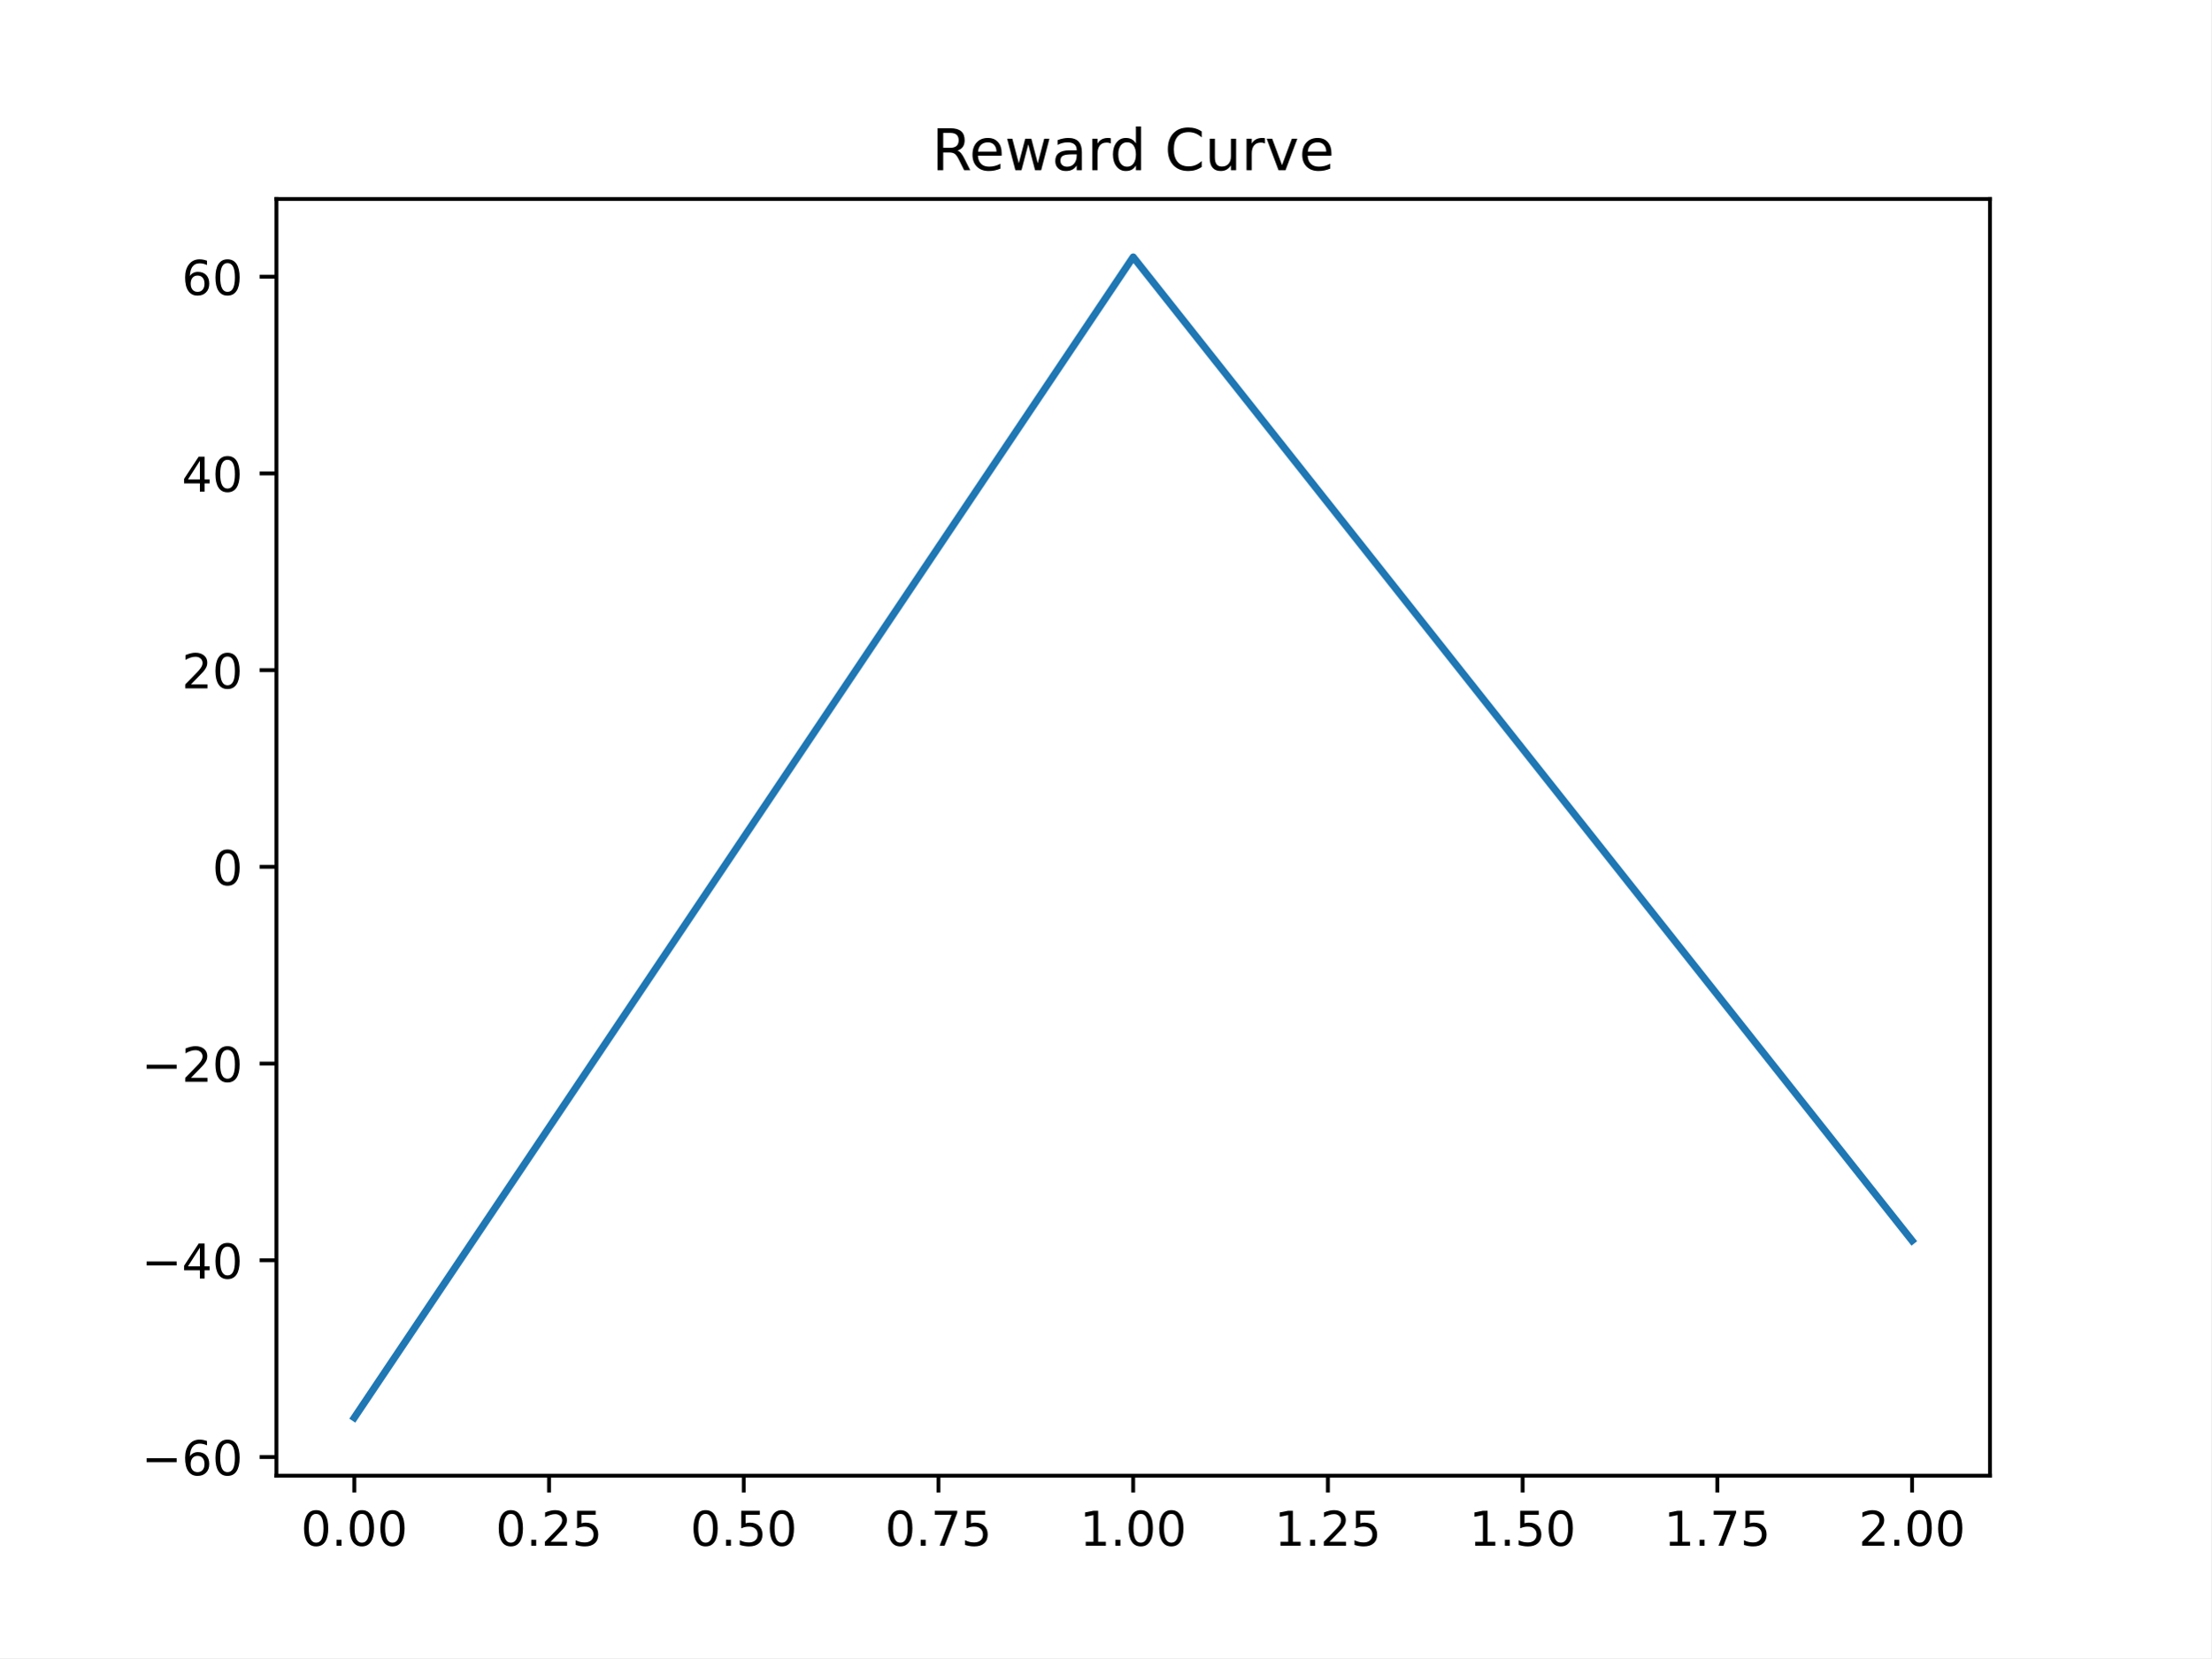
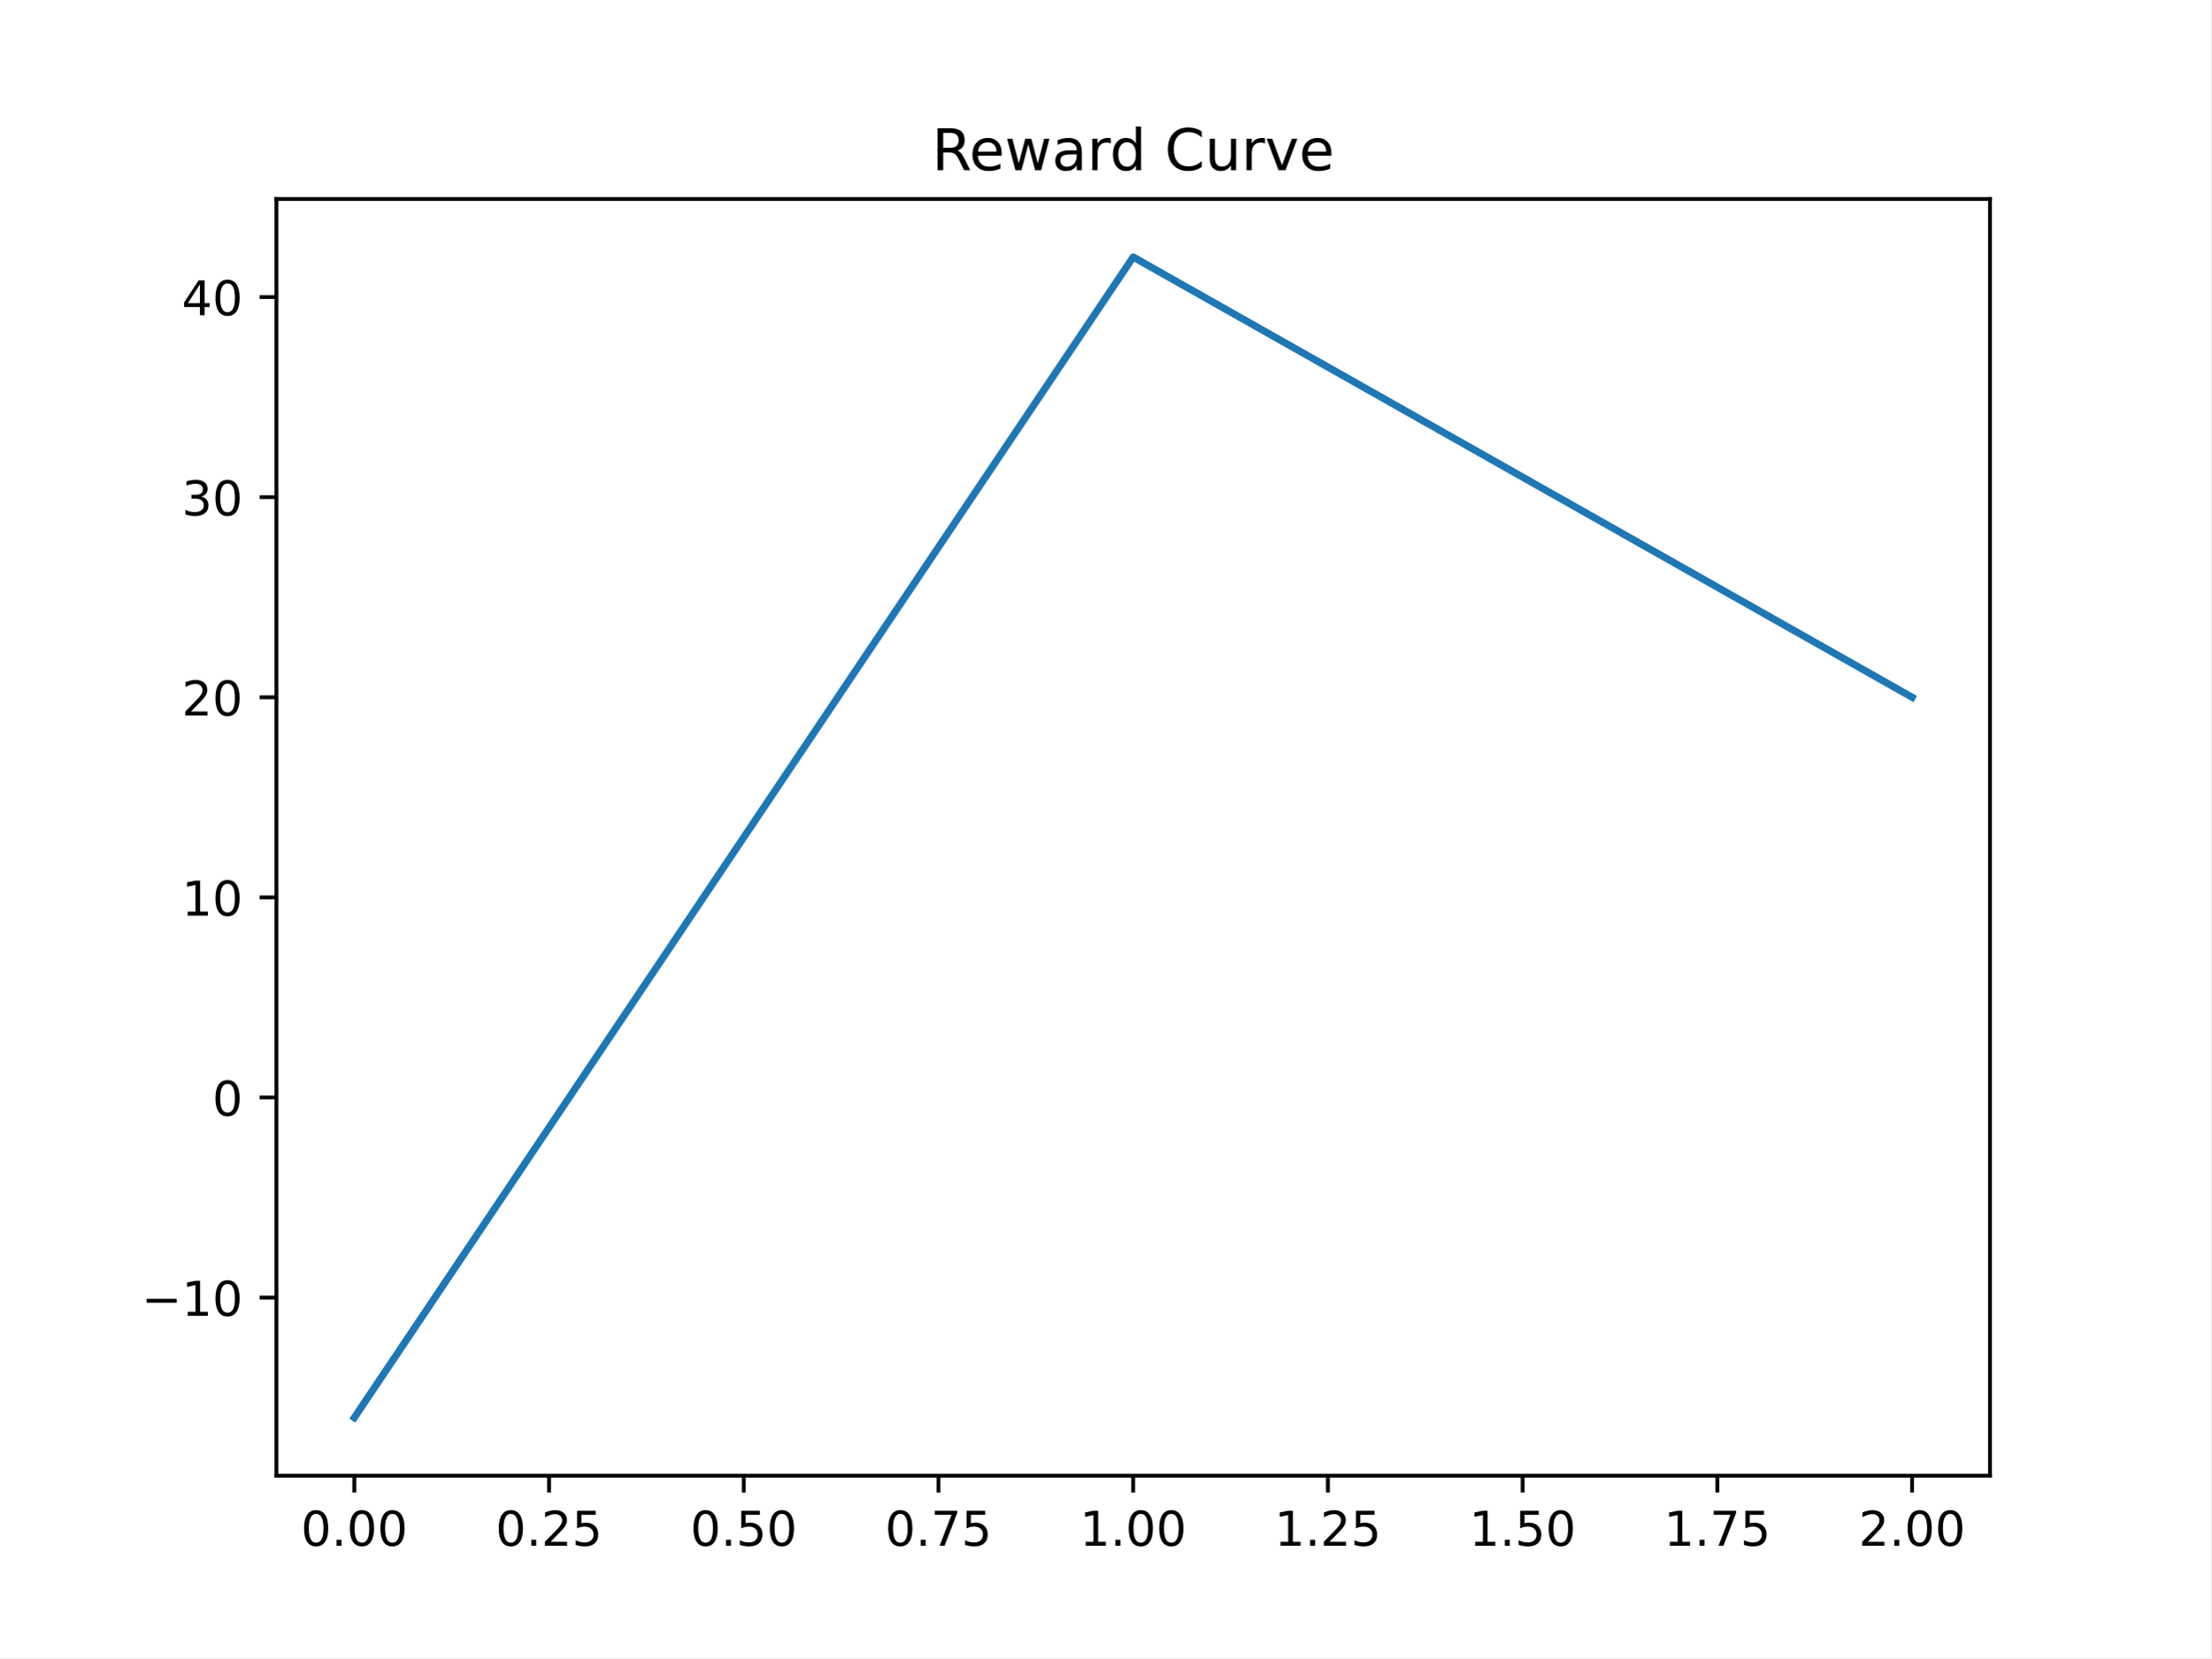
<svg xmlns="http://www.w3.org/2000/svg" xmlns:xlink="http://www.w3.org/1999/xlink" width="460.8pt" height="345.6pt" viewBox="0 0 460.8 345.6" version="1.1">
  <defs>
    <style type="text/css">*{stroke-linejoin: round; stroke-linecap: butt}</style>
  </defs>
  <g id="figure_1">
    <g id="patch_1">
      <path d="M 0 345.6  L 460.8 345.6  L 460.8 0  L 0 0  z " style="fill: #ffffff" />
    </g>
    <g id="axes_1">
      <g id="patch_2">
        <path d="M 57.6 307.584  L 414.72 307.584  L 414.72 41.472  L 57.6 41.472  z " style="fill: #ffffff" />
      </g>
      <g id="matplotlib.axis_1">
        <g id="xtick_1">
          <g id="line2d_1">
            <defs>
-               <path id="m4dc2afdb0e" d="M 0 0  L 0 3.5  " style="stroke: #000000; stroke-width: 0.8" />
+               <path id="mb012865c8a" d="M 0 0  L 0 3.5  " style="stroke: #000000; stroke-width: 0.8" />
            </defs>
            <g>
-               <use xlink:href="#m4dc2afdb0e" x="73.833" y="307.584" style="stroke: #000000; stroke-width: 0.8" />
+               <use xlink:href="#mb012865c8a" x="73.833" y="307.584" style="stroke: #000000; stroke-width: 0.8" />
            </g>
          </g>
          <g id="text_1">
            <g transform="translate(62.69991 322.1824) scale(0.1 -0.1)">
              <defs>
                <path id="DejaVuSans-30" d="M 2034 4250  Q 1547 4250 1301 3770  Q 1056 3291 1056 2328  Q 1056 1369 1301 889  Q 1547 409 2034 409  Q 2525 409 2770 889  Q 3016 1369 3016 2328  Q 3016 3291 2770 3770  Q 2525 4250 2034 4250  z M 2034 4750  Q 2819 4750 3233 4129  Q 3647 3509 3647 2328  Q 3647 1150 3233 529  Q 2819 -91 2034 -91  Q 1250 -91 836 529  Q 422 1150 422 2328  Q 422 3509 836 4129  Q 1250 4750 2034 4750  z " transform="scale(0.015625)" />
                <path id="DejaVuSans-2e" d="M 684 794  L 1344 794  L 1344 0  L 684 0  L 684 794  z " transform="scale(0.015625)" />
              </defs>
              <use xlink:href="#DejaVuSans-30" />
              <use xlink:href="#DejaVuSans-2e" x="63.623" />
              <use xlink:href="#DejaVuSans-30" x="95.41" />
              <use xlink:href="#DejaVuSans-30" x="159.033" />
            </g>
          </g>
        </g>
        <g id="xtick_2">
          <g id="line2d_2">
            <g>
-               <use xlink:href="#m4dc2afdb0e" x="114.415" y="307.584" style="stroke: #000000; stroke-width: 0.8" />
+               <use xlink:href="#mb012865c8a" x="114.415" y="307.584" style="stroke: #000000; stroke-width: 0.8" />
            </g>
          </g>
          <g id="text_2">
            <g transform="translate(103.2817 322.1824) scale(0.1 -0.1)">
              <defs>
                <path id="DejaVuSans-32" d="M 1228 531  L 3431 531  L 3431 0  L 469 0  L 469 531  Q 828 903 1448 1529  Q 2069 2156 2228 2338  Q 2531 2678 2651 2914  Q 2772 3150 2772 3378  Q 2772 3750 2511 3984  Q 2250 4219 1831 4219  Q 1534 4219 1204 4116  Q 875 4013 500 3803  L 500 4441  Q 881 4594 1212 4672  Q 1544 4750 1819 4750  Q 2544 4750 2975 4387  Q 3406 4025 3406 3419  Q 3406 3131 3298 2873  Q 3191 2616 2906 2266  Q 2828 2175 2409 1742  Q 1991 1309 1228 531  z " transform="scale(0.015625)" />
                <path id="DejaVuSans-35" d="M 691 4666  L 3169 4666  L 3169 4134  L 1269 4134  L 1269 2991  Q 1406 3038 1543 3061  Q 1681 3084 1819 3084  Q 2600 3084 3056 2656  Q 3513 2228 3513 1497  Q 3513 744 3044 326  Q 2575 -91 1722 -91  Q 1428 -91 1123 -41  Q 819 9 494 109  L 494 744  Q 775 591 1075 516  Q 1375 441 1709 441  Q 2250 441 2565 725  Q 2881 1009 2881 1497  Q 2881 1984 2565 2268  Q 2250 2553 1709 2553  Q 1456 2553 1204 2497  Q 953 2441 691 2322  L 691 4666  z " transform="scale(0.015625)" />
              </defs>
              <use xlink:href="#DejaVuSans-30" />
              <use xlink:href="#DejaVuSans-2e" x="63.623" />
              <use xlink:href="#DejaVuSans-32" x="95.41" />
              <use xlink:href="#DejaVuSans-35" x="159.033" />
            </g>
          </g>
        </g>
        <g id="xtick_3">
          <g id="line2d_3">
            <g>
-               <use xlink:href="#m4dc2afdb0e" x="154.996" y="307.584" style="stroke: #000000; stroke-width: 0.8" />
+               <use xlink:href="#mb012865c8a" x="154.996" y="307.584" style="stroke: #000000; stroke-width: 0.8" />
            </g>
          </g>
          <g id="text_3">
            <g transform="translate(143.8636 322.1824) scale(0.1 -0.1)">
              <use xlink:href="#DejaVuSans-30" />
              <use xlink:href="#DejaVuSans-2e" x="63.623" />
              <use xlink:href="#DejaVuSans-35" x="95.41" />
              <use xlink:href="#DejaVuSans-30" x="159.033" />
            </g>
          </g>
        </g>
        <g id="xtick_4">
          <g id="line2d_4">
            <g>
-               <use xlink:href="#m4dc2afdb0e" x="195.578" y="307.584" style="stroke: #000000; stroke-width: 0.8" />
+               <use xlink:href="#mb012865c8a" x="195.578" y="307.584" style="stroke: #000000; stroke-width: 0.8" />
            </g>
          </g>
          <g id="text_4">
            <g transform="translate(184.4454 322.1824) scale(0.1 -0.1)">
              <defs>
                <path id="DejaVuSans-37" d="M 525 4666  L 3525 4666  L 3525 4397  L 1831 0  L 1172 0  L 2766 4134  L 525 4134  L 525 4666  z " transform="scale(0.015625)" />
              </defs>
              <use xlink:href="#DejaVuSans-30" />
              <use xlink:href="#DejaVuSans-2e" x="63.623" />
              <use xlink:href="#DejaVuSans-37" x="95.41" />
              <use xlink:href="#DejaVuSans-35" x="159.033" />
            </g>
          </g>
        </g>
        <g id="xtick_5">
          <g id="line2d_5">
            <g>
-               <use xlink:href="#m4dc2afdb0e" x="236.16" y="307.584" style="stroke: #000000; stroke-width: 0.8" />
+               <use xlink:href="#mb012865c8a" x="236.16" y="307.584" style="stroke: #000000; stroke-width: 0.8" />
            </g>
          </g>
          <g id="text_5">
            <g transform="translate(225.0272 322.1824) scale(0.1 -0.1)">
              <defs>
                <path id="DejaVuSans-31" d="M 794 531  L 1825 531  L 1825 4091  L 703 3866  L 703 4441  L 1819 4666  L 2450 4666  L 2450 531  L 3481 531  L 3481 0  L 794 0  L 794 531  z " transform="scale(0.015625)" />
              </defs>
              <use xlink:href="#DejaVuSans-31" />
              <use xlink:href="#DejaVuSans-2e" x="63.623" />
              <use xlink:href="#DejaVuSans-30" x="95.41" />
              <use xlink:href="#DejaVuSans-30" x="159.033" />
            </g>
          </g>
        </g>
        <g id="xtick_6">
          <g id="line2d_6">
            <g>
-               <use xlink:href="#m4dc2afdb0e" x="276.742" y="307.584" style="stroke: #000000; stroke-width: 0.8" />
+               <use xlink:href="#mb012865c8a" x="276.742" y="307.584" style="stroke: #000000; stroke-width: 0.8" />
            </g>
          </g>
          <g id="text_6">
            <g transform="translate(265.609 322.1824) scale(0.1 -0.1)">
              <use xlink:href="#DejaVuSans-31" />
              <use xlink:href="#DejaVuSans-2e" x="63.623" />
              <use xlink:href="#DejaVuSans-32" x="95.41" />
              <use xlink:href="#DejaVuSans-35" x="159.033" />
            </g>
          </g>
        </g>
        <g id="xtick_7">
          <g id="line2d_7">
            <g>
-               <use xlink:href="#m4dc2afdb0e" x="317.324" y="307.584" style="stroke: #000000; stroke-width: 0.8" />
+               <use xlink:href="#mb012865c8a" x="317.324" y="307.584" style="stroke: #000000; stroke-width: 0.8" />
            </g>
          </g>
          <g id="text_7">
            <g transform="translate(306.1908 322.1824) scale(0.1 -0.1)">
              <use xlink:href="#DejaVuSans-31" />
              <use xlink:href="#DejaVuSans-2e" x="63.623" />
              <use xlink:href="#DejaVuSans-35" x="95.41" />
              <use xlink:href="#DejaVuSans-30" x="159.033" />
            </g>
          </g>
        </g>
        <g id="xtick_8">
          <g id="line2d_8">
            <g>
-               <use xlink:href="#m4dc2afdb0e" x="357.905" y="307.584" style="stroke: #000000; stroke-width: 0.8" />
+               <use xlink:href="#mb012865c8a" x="357.905" y="307.584" style="stroke: #000000; stroke-width: 0.8" />
            </g>
          </g>
          <g id="text_8">
            <g transform="translate(346.7726 322.1824) scale(0.1 -0.1)">
              <use xlink:href="#DejaVuSans-31" />
              <use xlink:href="#DejaVuSans-2e" x="63.623" />
              <use xlink:href="#DejaVuSans-37" x="95.41" />
              <use xlink:href="#DejaVuSans-35" x="159.033" />
            </g>
          </g>
        </g>
        <g id="xtick_9">
          <g id="line2d_9">
            <g>
-               <use xlink:href="#m4dc2afdb0e" x="398.487" y="307.584" style="stroke: #000000; stroke-width: 0.8" />
+               <use xlink:href="#mb012865c8a" x="398.487" y="307.584" style="stroke: #000000; stroke-width: 0.8" />
            </g>
          </g>
          <g id="text_9">
            <g transform="translate(387.3545 322.1824) scale(0.1 -0.1)">
              <use xlink:href="#DejaVuSans-32" />
              <use xlink:href="#DejaVuSans-2e" x="63.623" />
              <use xlink:href="#DejaVuSans-30" x="95.41" />
              <use xlink:href="#DejaVuSans-30" x="159.033" />
            </g>
          </g>
        </g>
      </g>
      <g id="matplotlib.axis_2">
        <g id="ytick_1">
          <g id="line2d_10">
            <defs>
-               <path id="mc9b9ebf17d" d="M 0 0  L -3.5 0  " style="stroke: #000000; stroke-width: 0.8" />
+               <path id="mda9799b155" d="M 0 0  L -3.5 0  " style="stroke: #000000; stroke-width: 0.8" />
            </defs>
            <g>
-               <use xlink:href="#mc9b9ebf17d" x="57.6" y="303.689" style="stroke: #000000; stroke-width: 0.8" />
+               <use xlink:href="#mda9799b155" x="57.6" y="270.462" style="stroke: #000000; stroke-width: 0.8" />
            </g>
          </g>
          <g id="text_10">
-             <g transform="translate(29.49531 307.4879) scale(0.1 -0.1)">
+             <g transform="translate(29.49531 274.261) scale(0.1 -0.1)">
              <defs>
                <path id="DejaVuSans-2212" d="M 678 2272  L 4684 2272  L 4684 1741  L 678 1741  L 678 2272  z " transform="scale(0.015625)" />
-                 <path id="DejaVuSans-36" d="M 2113 2584  Q 1688 2584 1439 2293  Q 1191 2003 1191 1497  Q 1191 994 1439 701  Q 1688 409 2113 409  Q 2538 409 2786 701  Q 3034 994 3034 1497  Q 3034 2003 2786 2293  Q 2538 2584 2113 2584  z M 3366 4563  L 3366 3988  Q 3128 4100 2886 4159  Q 2644 4219 2406 4219  Q 1781 4219 1451 3797  Q 1122 3375 1075 2522  Q 1259 2794 1537 2939  Q 1816 3084 2150 3084  Q 2853 3084 3261 2657  Q 3669 2231 3669 1497  Q 3669 778 3244 343  Q 2819 -91 2113 -91  Q 1303 -91 875 529  Q 447 1150 447 2328  Q 447 3434 972 4092  Q 1497 4750 2381 4750  Q 2619 4750 2861 4703  Q 3103 4656 3366 4563  z " transform="scale(0.015625)" />
              </defs>
              <use xlink:href="#DejaVuSans-2212" />
-               <use xlink:href="#DejaVuSans-36" x="83.789" />
+               <use xlink:href="#DejaVuSans-31" x="83.789" />
              <use xlink:href="#DejaVuSans-30" x="147.412" />
            </g>
          </g>
        </g>
        <g id="ytick_2">
          <g id="line2d_11">
            <g>
-               <use xlink:href="#mc9b9ebf17d" x="57.6" y="262.685" style="stroke: #000000; stroke-width: 0.8" />
+               <use xlink:href="#mda9799b155" x="57.6" y="228.751" style="stroke: #000000; stroke-width: 0.8" />
            </g>
          </g>
          <g id="text_11">
-             <g transform="translate(29.49531 266.4845) scale(0.1 -0.1)">
-               <defs>
-                 <path id="DejaVuSans-34" d="M 2419 4116  L 825 1625  L 2419 1625  L 2419 4116  z M 2253 4666  L 3047 4666  L 3047 1625  L 3713 1625  L 3713 1100  L 3047 1100  L 3047 0  L 2419 0  L 2419 1100  L 313 1100  L 313 1709  L 2253 4666  z " transform="scale(0.015625)" />
-               </defs>
-               <use xlink:href="#DejaVuSans-2212" />
-               <use xlink:href="#DejaVuSans-34" x="83.789" />
-               <use xlink:href="#DejaVuSans-30" x="147.412" />
+             <g transform="translate(44.2375 232.5507) scale(0.1 -0.1)">
+               <use xlink:href="#DejaVuSans-30" />
            </g>
          </g>
        </g>
        <g id="ytick_3">
          <g id="line2d_12">
            <g>
-               <use xlink:href="#mc9b9ebf17d" x="57.6" y="221.682" style="stroke: #000000; stroke-width: 0.8" />
+               <use xlink:href="#mda9799b155" x="57.6" y="187.041" style="stroke: #000000; stroke-width: 0.8" />
            </g>
          </g>
          <g id="text_12">
-             <g transform="translate(29.49531 225.4811) scale(0.1 -0.1)">
-               <use xlink:href="#DejaVuSans-2212" />
-               <use xlink:href="#DejaVuSans-32" x="83.789" />
-               <use xlink:href="#DejaVuSans-30" x="147.412" />
+             <g transform="translate(37.875 190.8403) scale(0.1 -0.1)">
+               <use xlink:href="#DejaVuSans-31" />
+               <use xlink:href="#DejaVuSans-30" x="63.623" />
            </g>
          </g>
        </g>
        <g id="ytick_4">
          <g id="line2d_13">
            <g>
-               <use xlink:href="#mc9b9ebf17d" x="57.6" y="180.679" style="stroke: #000000; stroke-width: 0.8" />
+               <use xlink:href="#mda9799b155" x="57.6" y="145.331" style="stroke: #000000; stroke-width: 0.8" />
            </g>
          </g>
          <g id="text_13">
-             <g transform="translate(44.2375 184.4777) scale(0.1 -0.1)">
-               <use xlink:href="#DejaVuSans-30" />
+             <g transform="translate(37.875 149.13) scale(0.1 -0.1)">
+               <use xlink:href="#DejaVuSans-32" />
+               <use xlink:href="#DejaVuSans-30" x="63.623" />
            </g>
          </g>
        </g>
        <g id="ytick_5">
          <g id="line2d_14">
            <g>
-               <use xlink:href="#mc9b9ebf17d" x="57.6" y="139.675" style="stroke: #000000; stroke-width: 0.8" />
+               <use xlink:href="#mda9799b155" x="57.6" y="103.62" style="stroke: #000000; stroke-width: 0.8" />
            </g>
          </g>
          <g id="text_14">
-             <g transform="translate(37.875 143.4743) scale(0.1 -0.1)">
-               <use xlink:href="#DejaVuSans-32" />
+             <g transform="translate(37.875 107.4196) scale(0.1 -0.1)">
+               <defs>
+                 <path id="DejaVuSans-33" d="M 2597 2516  Q 3050 2419 3304 2112  Q 3559 1806 3559 1356  Q 3559 666 3084 287  Q 2609 -91 1734 -91  Q 1441 -91 1130 -33  Q 819 25 488 141  L 488 750  Q 750 597 1062 519  Q 1375 441 1716 441  Q 2309 441 2620 675  Q 2931 909 2931 1356  Q 2931 1769 2642 2001  Q 2353 2234 1838 2234  L 1294 2234  L 1294 2753  L 1863 2753  Q 2328 2753 2575 2939  Q 2822 3125 2822 3475  Q 2822 3834 2567 4026  Q 2313 4219 1838 4219  Q 1578 4219 1281 4162  Q 984 4106 628 3988  L 628 4550  Q 988 4650 1302 4700  Q 1616 4750 1894 4750  Q 2613 4750 3031 4423  Q 3450 4097 3450 3541  Q 3450 3153 3228 2886  Q 3006 2619 2597 2516  z " transform="scale(0.015625)" />
+               </defs>
+               <use xlink:href="#DejaVuSans-33" />
              <use xlink:href="#DejaVuSans-30" x="63.623" />
            </g>
          </g>
        </g>
        <g id="ytick_6">
          <g id="line2d_15">
            <g>
-               <use xlink:href="#mc9b9ebf17d" x="57.6" y="98.672" style="stroke: #000000; stroke-width: 0.8" />
+               <use xlink:href="#mda9799b155" x="57.6" y="61.91" style="stroke: #000000; stroke-width: 0.8" />
            </g>
          </g>
          <g id="text_15">
-             <g transform="translate(37.875 102.4709) scale(0.1 -0.1)">
+             <g transform="translate(37.875 65.70929) scale(0.1 -0.1)">
+               <defs>
+                 <path id="DejaVuSans-34" d="M 2419 4116  L 825 1625  L 2419 1625  L 2419 4116  z M 2253 4666  L 3047 4666  L 3047 1625  L 3713 1625  L 3713 1100  L 3047 1100  L 3047 0  L 2419 0  L 2419 1100  L 313 1100  L 313 1709  L 2253 4666  z " transform="scale(0.015625)" />
+               </defs>
              <use xlink:href="#DejaVuSans-34" />
              <use xlink:href="#DejaVuSans-30" x="63.623" />
            </g>
          </g>
        </g>
-         <g id="ytick_7">
-           <g id="line2d_16">
-             <g>
-               <use xlink:href="#mc9b9ebf17d" x="57.6" y="57.668" style="stroke: #000000; stroke-width: 0.8" />
-             </g>
-           </g>
-           <g id="text_16">
-             <g transform="translate(37.875 61.46756) scale(0.1 -0.1)">
-               <use xlink:href="#DejaVuSans-36" />
-               <use xlink:href="#DejaVuSans-30" x="63.623" />
-             </g>
-           </g>
-         </g>
-       </g>
-       <g id="line2d_17">
-         <path d="M 73.833 295.488  L 236.16 53.568  L 398.487 258.585  " clip-path="url(#p56e7467e00)" style="fill: none; stroke: #1f77b4; stroke-width: 1.5; stroke-linecap: square" />
+       </g>
+       <g id="line2d_16">
+         <path d="M 73.833 295.488  L 236.16 53.568  L 398.487 145.331  " clip-path="url(#p01191f3cc0)" style="fill: none; stroke: #1f77b4; stroke-width: 1.5; stroke-linecap: square" />
      </g>
      <g id="patch_3">
        <path d="M 57.6 307.584  L 57.6 41.472  " style="fill: none; stroke: #000000; stroke-width: 0.8; stroke-linejoin: miter; stroke-linecap: square" />
      </g>
      <g id="patch_4">
        <path d="M 414.72 307.584  L 414.72 41.472  " style="fill: none; stroke: #000000; stroke-width: 0.8; stroke-linejoin: miter; stroke-linecap: square" />
      </g>
      <g id="patch_5">
        <path d="M 57.6 307.584  L 414.72 307.584  " style="fill: none; stroke: #000000; stroke-width: 0.8; stroke-linejoin: miter; stroke-linecap: square" />
      </g>
      <g id="patch_6">
        <path d="M 57.6 41.472  L 414.72 41.472  " style="fill: none; stroke: #000000; stroke-width: 0.8; stroke-linejoin: miter; stroke-linecap: square" />
      </g>
-       <g id="text_17">
+       <g id="text_16">
        <g transform="translate(194.2059 35.472) scale(0.12 -0.12)">
          <defs>
            <path id="DejaVuSans-52" d="M 2841 2188  Q 3044 2119 3236 1894  Q 3428 1669 3622 1275  L 4263 0  L 3584 0  L 2988 1197  Q 2756 1666 2539 1819  Q 2322 1972 1947 1972  L 1259 1972  L 1259 0  L 628 0  L 628 4666  L 2053 4666  Q 2853 4666 3247 4331  Q 3641 3997 3641 3322  Q 3641 2881 3436 2590  Q 3231 2300 2841 2188  z M 1259 4147  L 1259 2491  L 2053 2491  Q 2509 2491 2742 2702  Q 2975 2913 2975 3322  Q 2975 3731 2742 3939  Q 2509 4147 2053 4147  L 1259 4147  z " transform="scale(0.015625)" />
            <path id="DejaVuSans-65" d="M 3597 1894  L 3597 1613  L 953 1613  Q 991 1019 1311 708  Q 1631 397 2203 397  Q 2534 397 2845 478  Q 3156 559 3463 722  L 3463 178  Q 3153 47 2828 -22  Q 2503 -91 2169 -91  Q 1331 -91 842 396  Q 353 884 353 1716  Q 353 2575 817 3079  Q 1281 3584 2069 3584  Q 2775 3584 3186 3129  Q 3597 2675 3597 1894  z M 3022 2063  Q 3016 2534 2758 2815  Q 2500 3097 2075 3097  Q 1594 3097 1305 2825  Q 1016 2553 972 2059  L 3022 2063  z " transform="scale(0.015625)" />
            <path id="DejaVuSans-77" d="M 269 3500  L 844 3500  L 1563 769  L 2278 3500  L 2956 3500  L 3675 769  L 4391 3500  L 4966 3500  L 4050 0  L 3372 0  L 2619 2869  L 1863 0  L 1184 0  L 269 3500  z " transform="scale(0.015625)" />
            <path id="DejaVuSans-61" d="M 2194 1759  Q 1497 1759 1228 1600  Q 959 1441 959 1056  Q 959 750 1161 570  Q 1363 391 1709 391  Q 2188 391 2477 730  Q 2766 1069 2766 1631  L 2766 1759  L 2194 1759  z M 3341 1997  L 3341 0  L 2766 0  L 2766 531  Q 2569 213 2275 61  Q 1981 -91 1556 -91  Q 1019 -91 701 211  Q 384 513 384 1019  Q 384 1609 779 1909  Q 1175 2209 1959 2209  L 2766 2209  L 2766 2266  Q 2766 2663 2505 2880  Q 2244 3097 1772 3097  Q 1472 3097 1187 3025  Q 903 2953 641 2809  L 641 3341  Q 956 3463 1253 3523  Q 1550 3584 1831 3584  Q 2591 3584 2966 3190  Q 3341 2797 3341 1997  z " transform="scale(0.015625)" />
            <path id="DejaVuSans-72" d="M 2631 2963  Q 2534 3019 2420 3045  Q 2306 3072 2169 3072  Q 1681 3072 1420 2755  Q 1159 2438 1159 1844  L 1159 0  L 581 0  L 581 3500  L 1159 3500  L 1159 2956  Q 1341 3275 1631 3429  Q 1922 3584 2338 3584  Q 2397 3584 2469 3576  Q 2541 3569 2628 3553  L 2631 2963  z " transform="scale(0.015625)" />
            <path id="DejaVuSans-64" d="M 2906 2969  L 2906 4863  L 3481 4863  L 3481 0  L 2906 0  L 2906 525  Q 2725 213 2448 61  Q 2172 -91 1784 -91  Q 1150 -91 751 415  Q 353 922 353 1747  Q 353 2572 751 3078  Q 1150 3584 1784 3584  Q 2172 3584 2448 3432  Q 2725 3281 2906 2969  z M 947 1747  Q 947 1113 1208 752  Q 1469 391 1925 391  Q 2381 391 2643 752  Q 2906 1113 2906 1747  Q 2906 2381 2643 2742  Q 2381 3103 1925 3103  Q 1469 3103 1208 2742  Q 947 2381 947 1747  z " transform="scale(0.015625)" />
            <path id="DejaVuSans-20" transform="scale(0.015625)" />
            <path id="DejaVuSans-43" d="M 4122 4306  L 4122 3641  Q 3803 3938 3442 4084  Q 3081 4231 2675 4231  Q 1875 4231 1450 3742  Q 1025 3253 1025 2328  Q 1025 1406 1450 917  Q 1875 428 2675 428  Q 3081 428 3442 575  Q 3803 722 4122 1019  L 4122 359  Q 3791 134 3420 21  Q 3050 -91 2638 -91  Q 1578 -91 968 557  Q 359 1206 359 2328  Q 359 3453 968 4101  Q 1578 4750 2638 4750  Q 3056 4750 3426 4639  Q 3797 4528 4122 4306  z " transform="scale(0.015625)" />
            <path id="DejaVuSans-75" d="M 544 1381  L 544 3500  L 1119 3500  L 1119 1403  Q 1119 906 1312 657  Q 1506 409 1894 409  Q 2359 409 2629 706  Q 2900 1003 2900 1516  L 2900 3500  L 3475 3500  L 3475 0  L 2900 0  L 2900 538  Q 2691 219 2414 64  Q 2138 -91 1772 -91  Q 1169 -91 856 284  Q 544 659 544 1381  z M 1991 3584  L 1991 3584  z " transform="scale(0.015625)" />
            <path id="DejaVuSans-76" d="M 191 3500  L 800 3500  L 1894 563  L 2988 3500  L 3597 3500  L 2284 0  L 1503 0  L 191 3500  z " transform="scale(0.015625)" />
          </defs>
          <use xlink:href="#DejaVuSans-52" />
          <use xlink:href="#DejaVuSans-65" x="64.982" />
          <use xlink:href="#DejaVuSans-77" x="126.506" />
          <use xlink:href="#DejaVuSans-61" x="208.293" />
          <use xlink:href="#DejaVuSans-72" x="269.572" />
          <use xlink:href="#DejaVuSans-64" x="308.936" />
          <use xlink:href="#DejaVuSans-20" x="372.412" />
          <use xlink:href="#DejaVuSans-43" x="404.199" />
          <use xlink:href="#DejaVuSans-75" x="474.023" />
          <use xlink:href="#DejaVuSans-72" x="537.402" />
          <use xlink:href="#DejaVuSans-76" x="578.516" />
          <use xlink:href="#DejaVuSans-65" x="637.695" />
        </g>
      </g>
    </g>
  </g>
  <defs>
-     <clipPath id="p56e7467e00">
+     <clipPath id="p01191f3cc0">
      <rect x="57.6" y="41.472" width="357.12" height="266.112" />
    </clipPath>
  </defs>
</svg>
